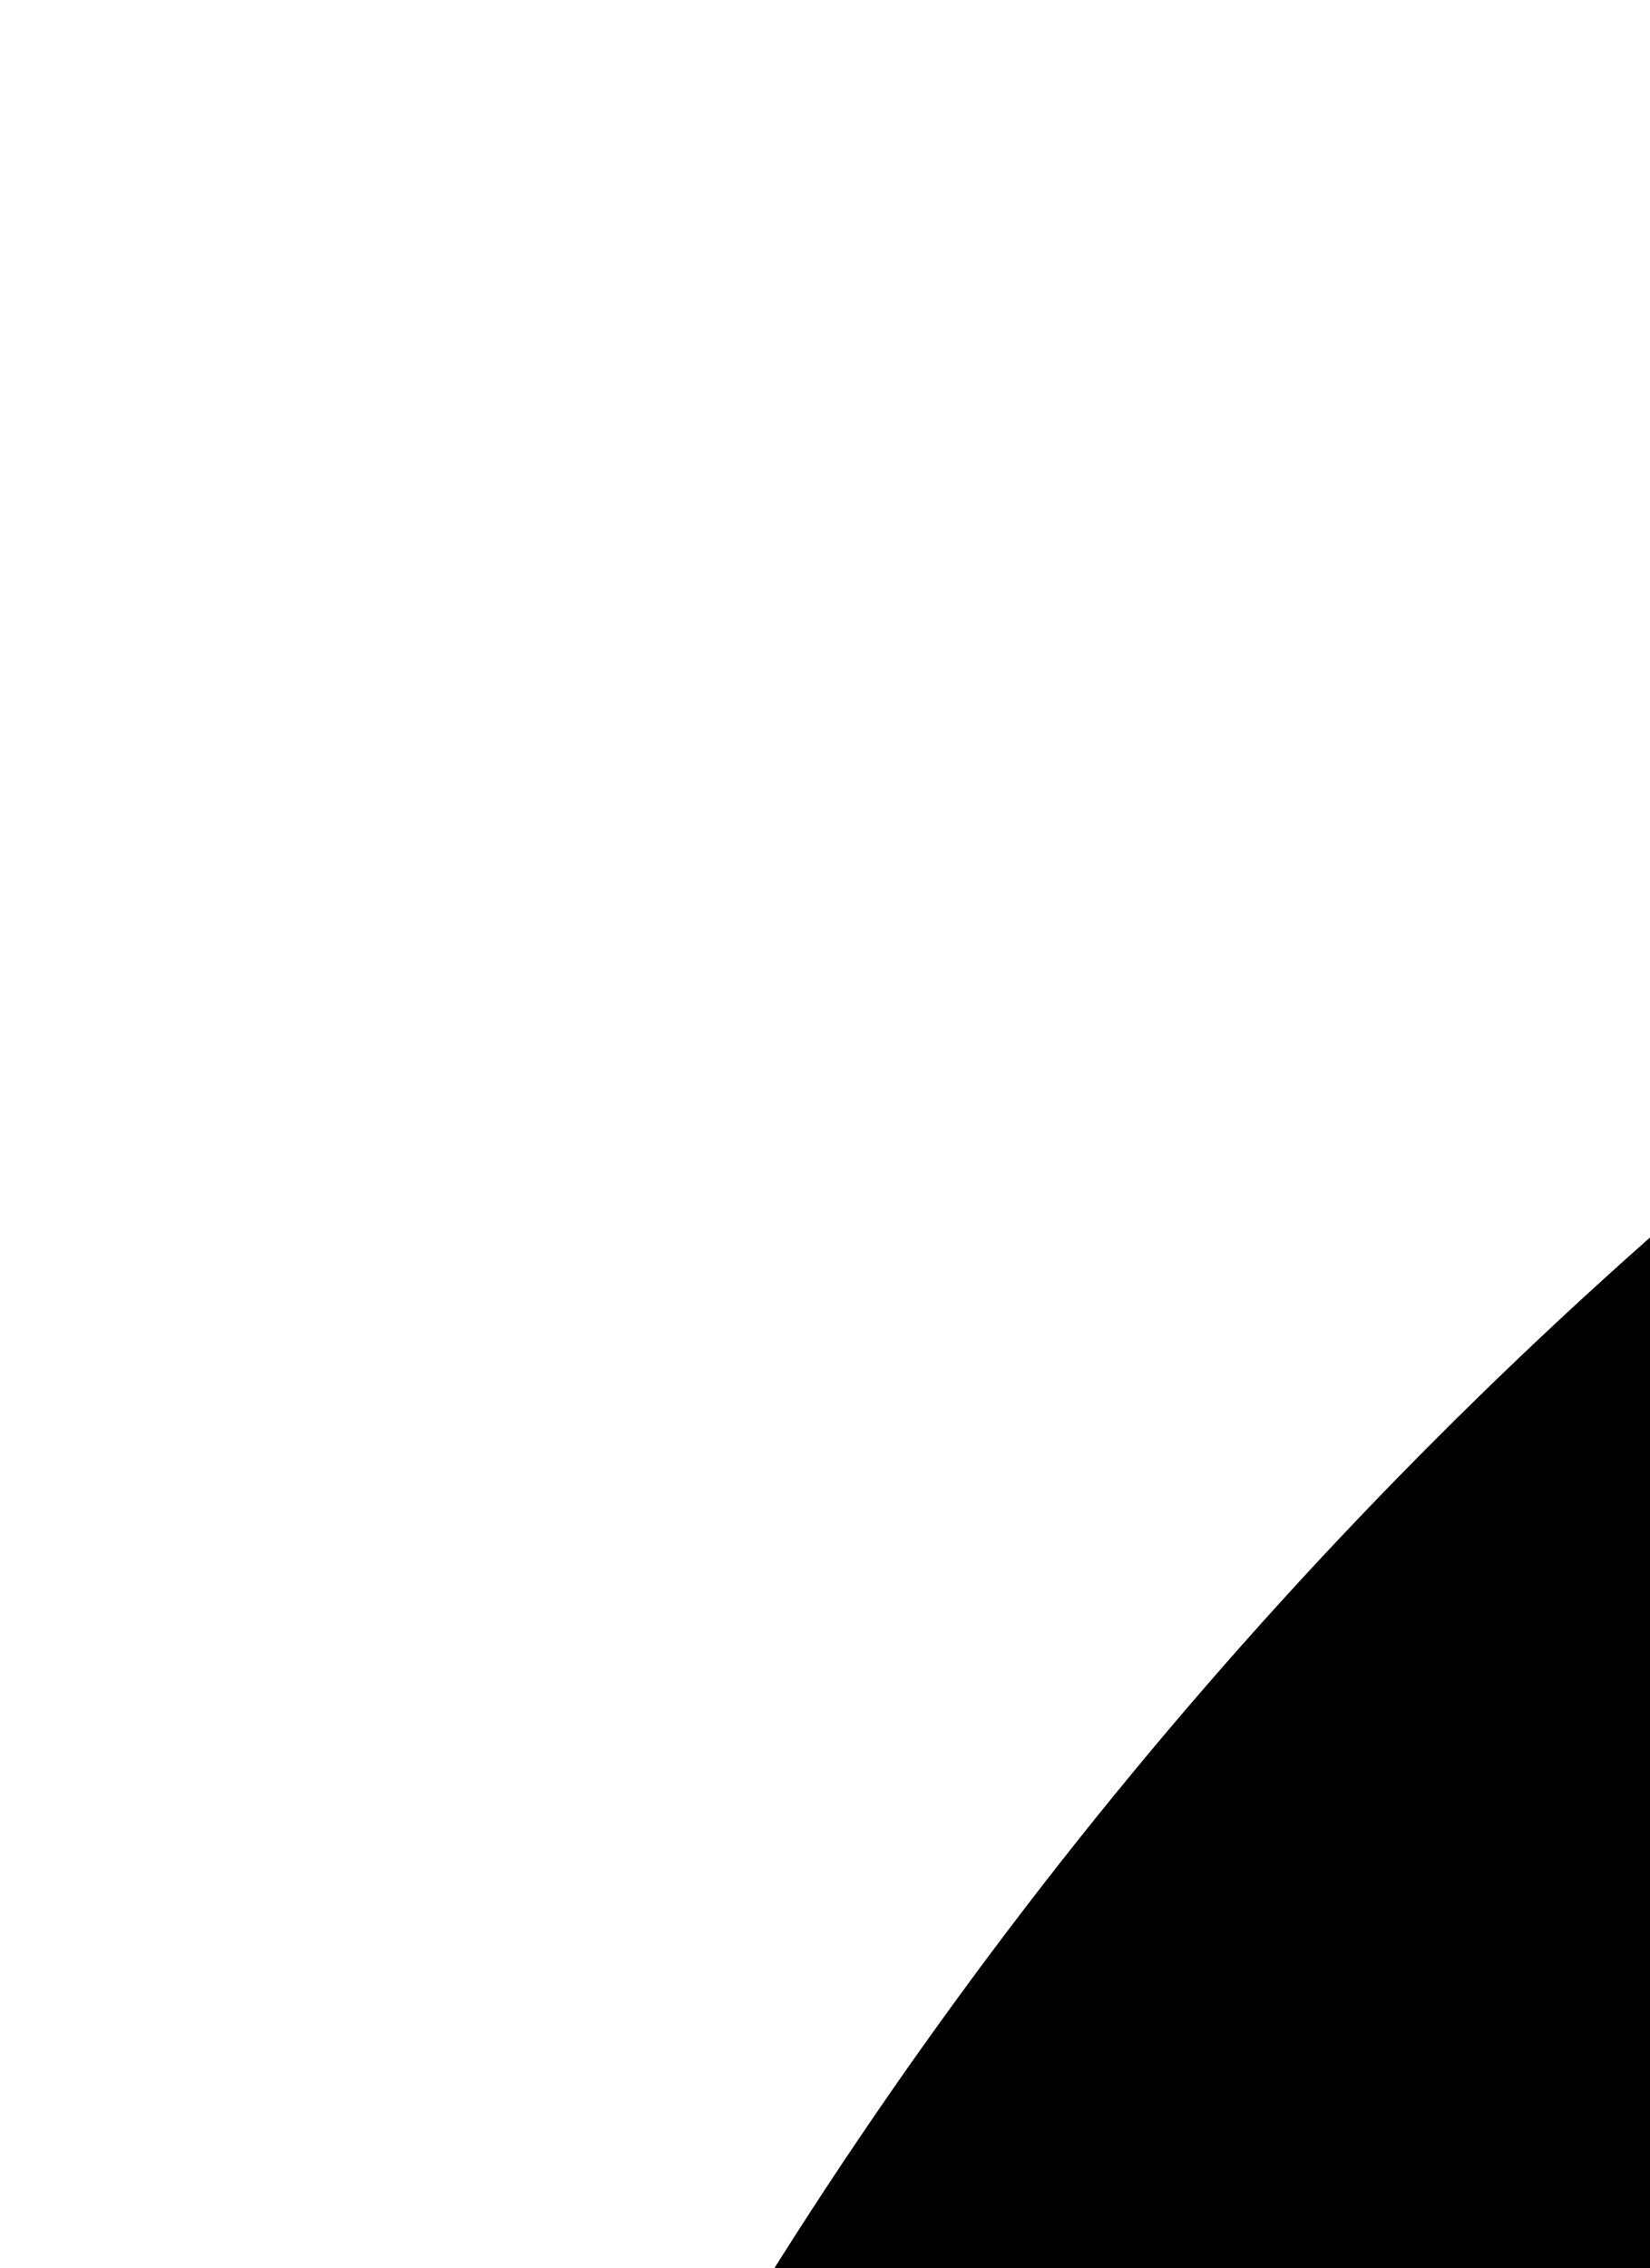
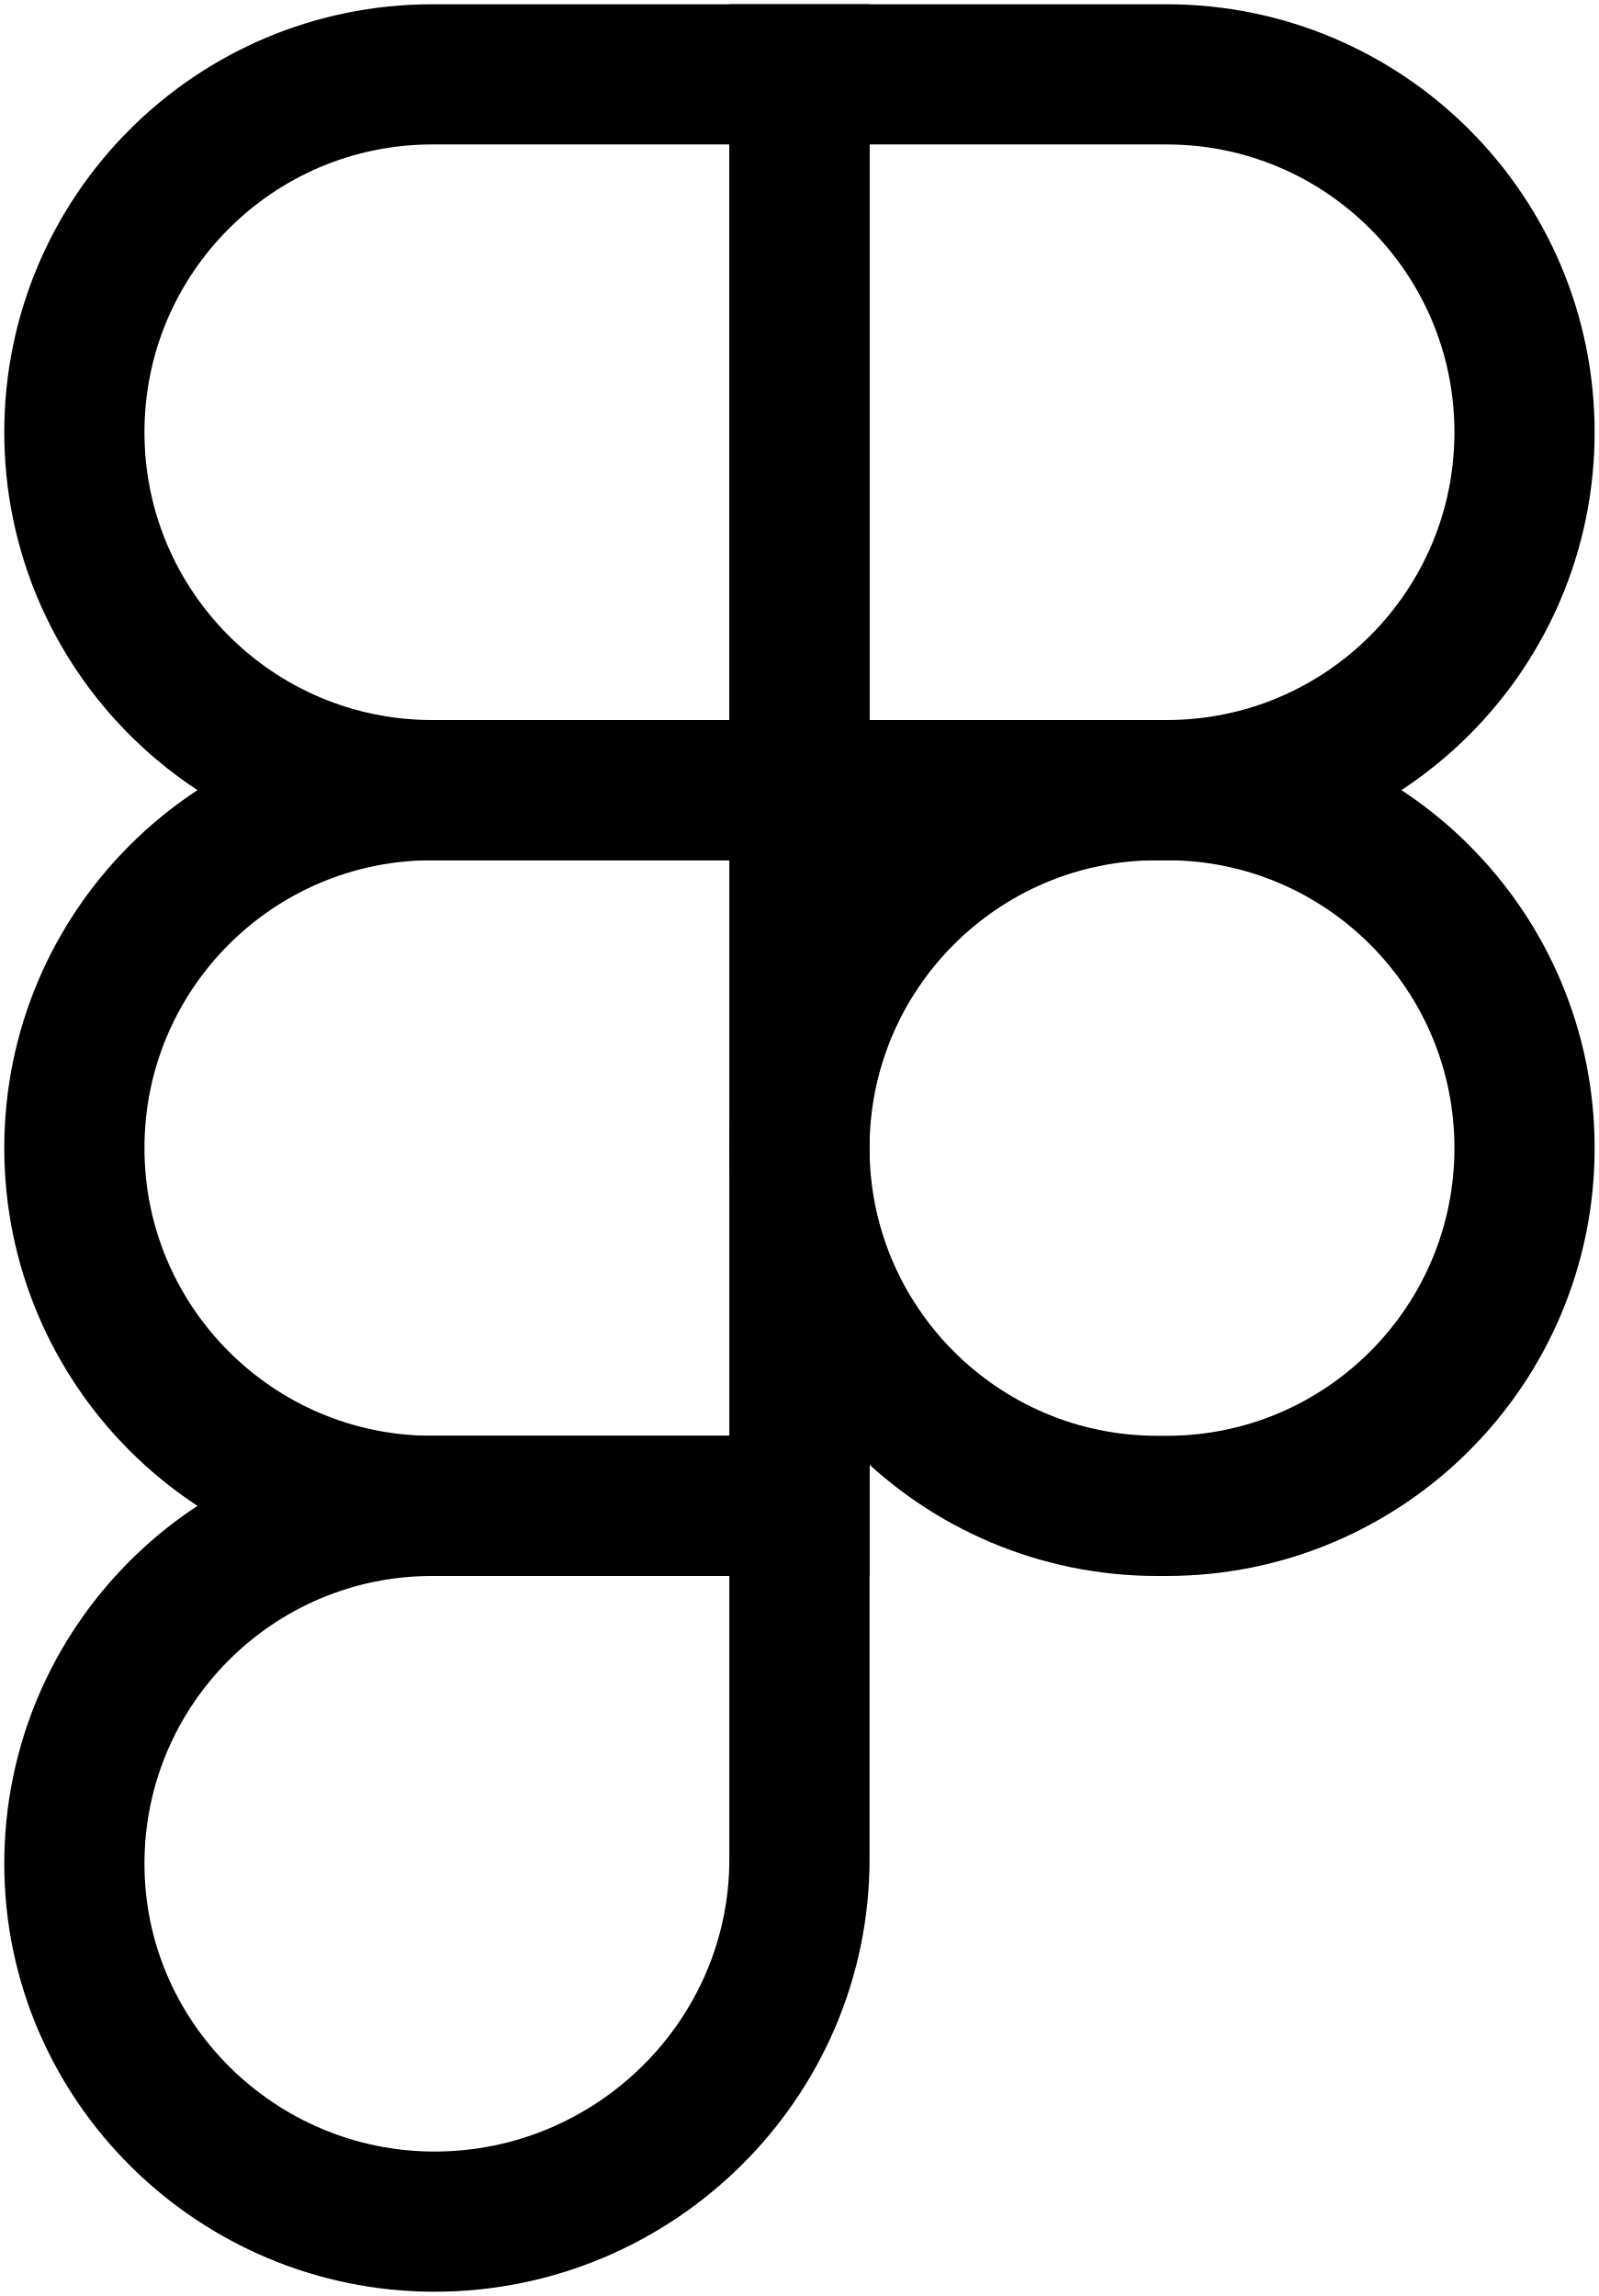
- <svg xmlns="http://www.w3.org/2000/svg" width="16" height="22" viewBox="0 0 16 22" fill="none">
+ <svg xmlns="http://www.w3.org/2000/svg" width="172" height="247" viewBox="0 0 172 247" fill="none">
  <g id="Group">
    <path id="Rectangle 55" d="M164 46.5C164 67.763 146.763 85 125.5 85L86 85L86 8L125.5 8C146.763 8 164 25.237 164 46.5V46.5Z" stroke="black" stroke-width="15.081" />
    <path id="Rectangle 55_2" d="M8 46.5C8 67.763 25.237 85 46.5 85L86 85L86 8L46.5 8C25.237 8 8 25.237 8 46.5V46.5Z" stroke="black" stroke-width="15.081" />
    <path id="Rectangle 55_3" d="M8 123.501C8 144.764 25.237 162.001 46.5 162.001H86L86 85.001L46.5 85.001C25.237 85.001 8 102.238 8 123.501V123.501Z" stroke="black" stroke-width="15.081" />
    <path id="Rectangle 55_4" d="M8 200.5C8 221.763 25.485 239 46.748 239V239C68.287 239 86 221.539 86 200L86 162H46.5C25.237 162 8 179.237 8 200.5V200.5Z" stroke="black" stroke-width="15.081" />
    <path id="Rectangle 55_5" d="M86 123.501C86 144.764 103.237 162.001 124.5 162.001H125.5C146.763 162.001 164 144.764 164 123.501V123.501C164 102.238 146.763 85.001 125.5 85.001H124.5C103.237 85.001 86 102.238 86 123.501V123.501Z" stroke="black" stroke-width="15.081" />
  </g>
</svg>
